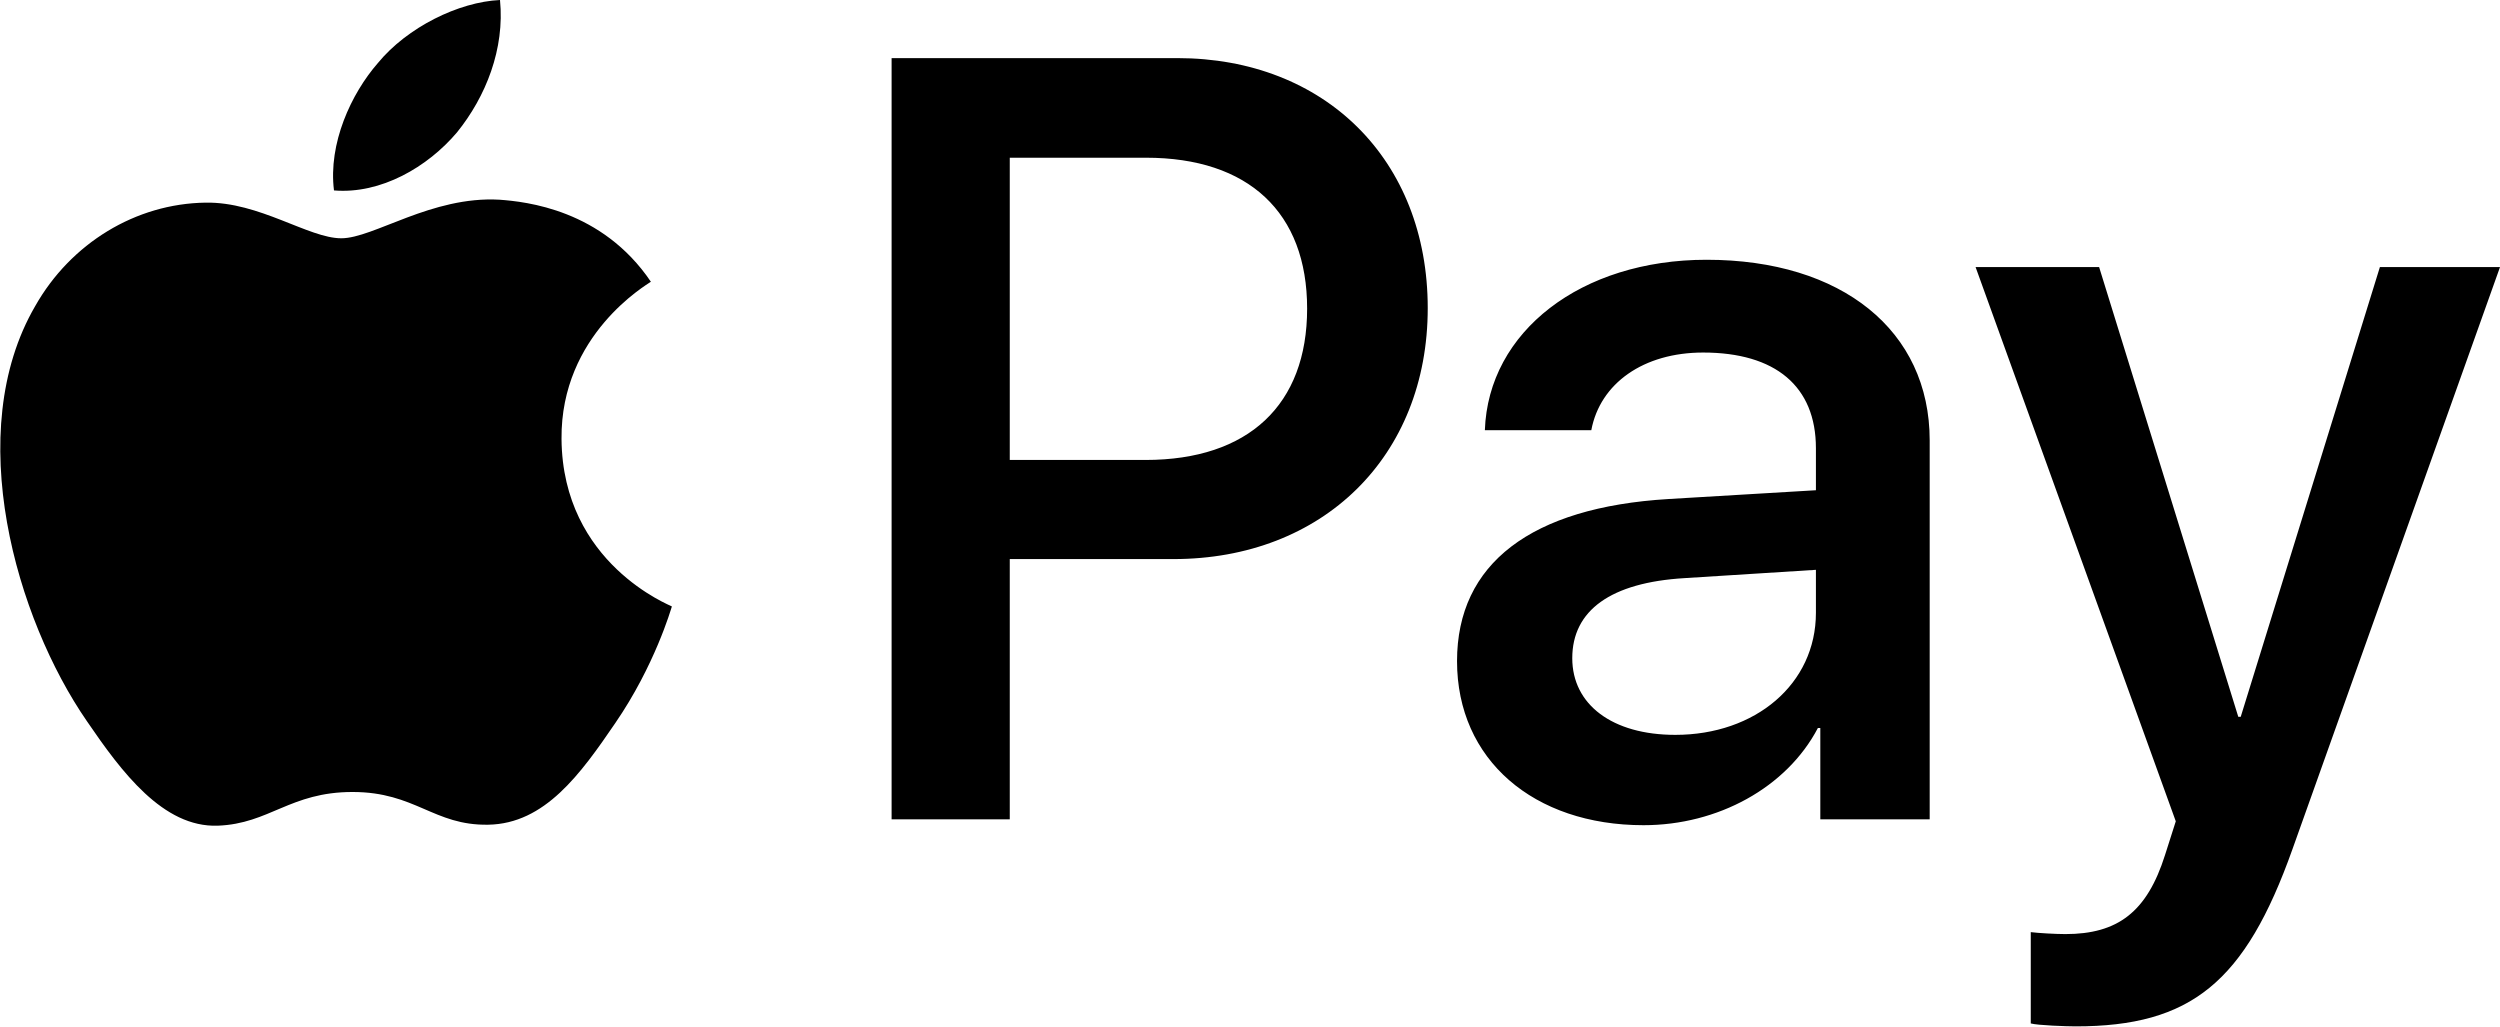
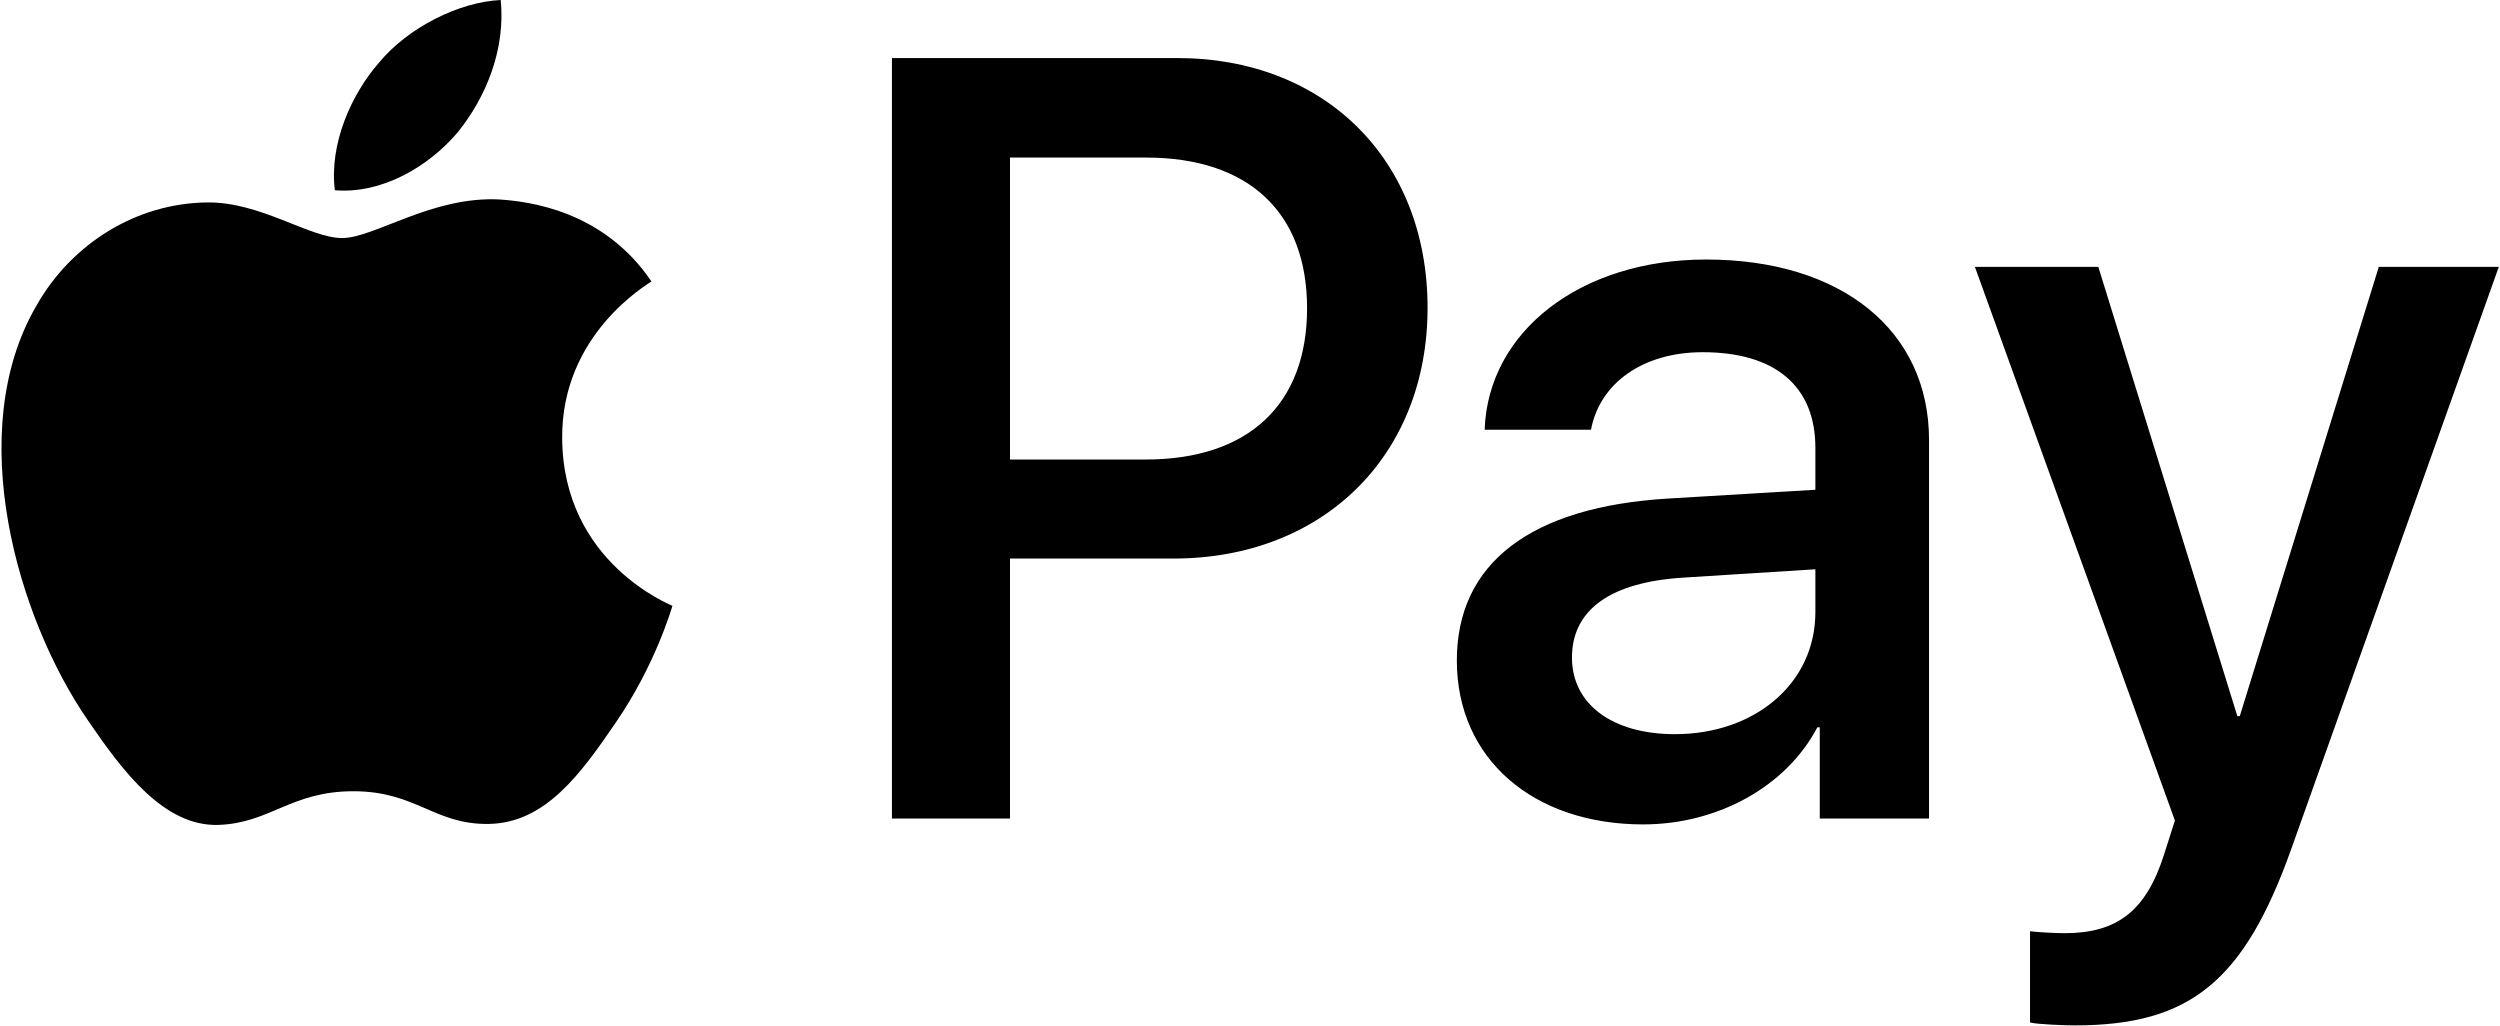
- <svg xmlns="http://www.w3.org/2000/svg" viewBox="0 0 512 210.2">
+ <svg xmlns="http://www.w3.org/2000/svg" width="512" height="210" viewBox="0 0 512 210.2">
  <path d="M93.6,27.1C87.6,34.2,78,39.8,68.4,39c-1.2-9.6,3.5-19.8,9-26.1c6-7.3,16.5-12.5,25-12.9C103.4,10,99.5,19.8,93.6,27.1 M102.3,40.9c-13.9-0.8-25.8,7.9-32.4,7.9c-6.7,0-16.8-7.5-27.8-7.3c-14.3,0.2-27.6,8.3-34.9,21.2c-15,25.8-3.9,64,10.6,85c7.1,10.4,15.6,21.8,26.8,21.4c10.6-0.4,14.8-6.9,27.6-6.9c12.9,0,16.6,6.9,27.8,6.7c11.6-0.2,18.9-10.4,26-20.8c8.1-11.8,11.4-23.3,11.6-23.9c-0.2-0.2-22.4-8.7-22.6-34.3c-0.2-21.4,17.5-31.6,18.3-32.2C123.3,42.9,107.7,41.3,102.3,40.9 M182.6,11.9v155.9h24.2v-53.3h33.5c30.6,0,52.1-21,52.1-51.4c0-30.4-21.1-51.2-51.3-51.2H182.6z M206.8,32.3h27.9c21,0,33,11.2,33,30.9c0,19.7-12,31-33.1,31h-27.8V32.3z M336.6,169c15.2,0,29.3-7.7,35.7-19.9h0.5v18.7h22.4V90.2c0-22.5-18-37-45.7-37c-25.7,0-44.7,14.7-45.4,34.9h21.8c1.8-9.6,10.7-15.9,22.9-15.9c14.8,0,23.1,6.9,23.1,19.6v8.6l-30.2,1.8c-28.1,1.7-43.3,13.2-43.3,33.2C298.4,155.6,314.1,169,336.6,169z M343.1,150.5c-12.9,0-21.1-6.2-21.1-15.7c0-9.8,7.9-15.5,23-16.4l26.9-1.7v8.8C371.9,140.1,359.5,150.5,343.1,150.5z M425.1,210.2c23.6,0,34.7-9,44.4-36.3L512,54.7h-24.6l-28.5,92.1h-0.5l-28.5-92.1h-25.3l41,113.5l-2.2,6.9c-3.7,11.7-9.7,16.2-20.4,16.2c-1.9,0-5.6-0.2-7.1-0.4v18.7C417.3,210,423.3,210.2,425.1,210.2z" />
</svg>
